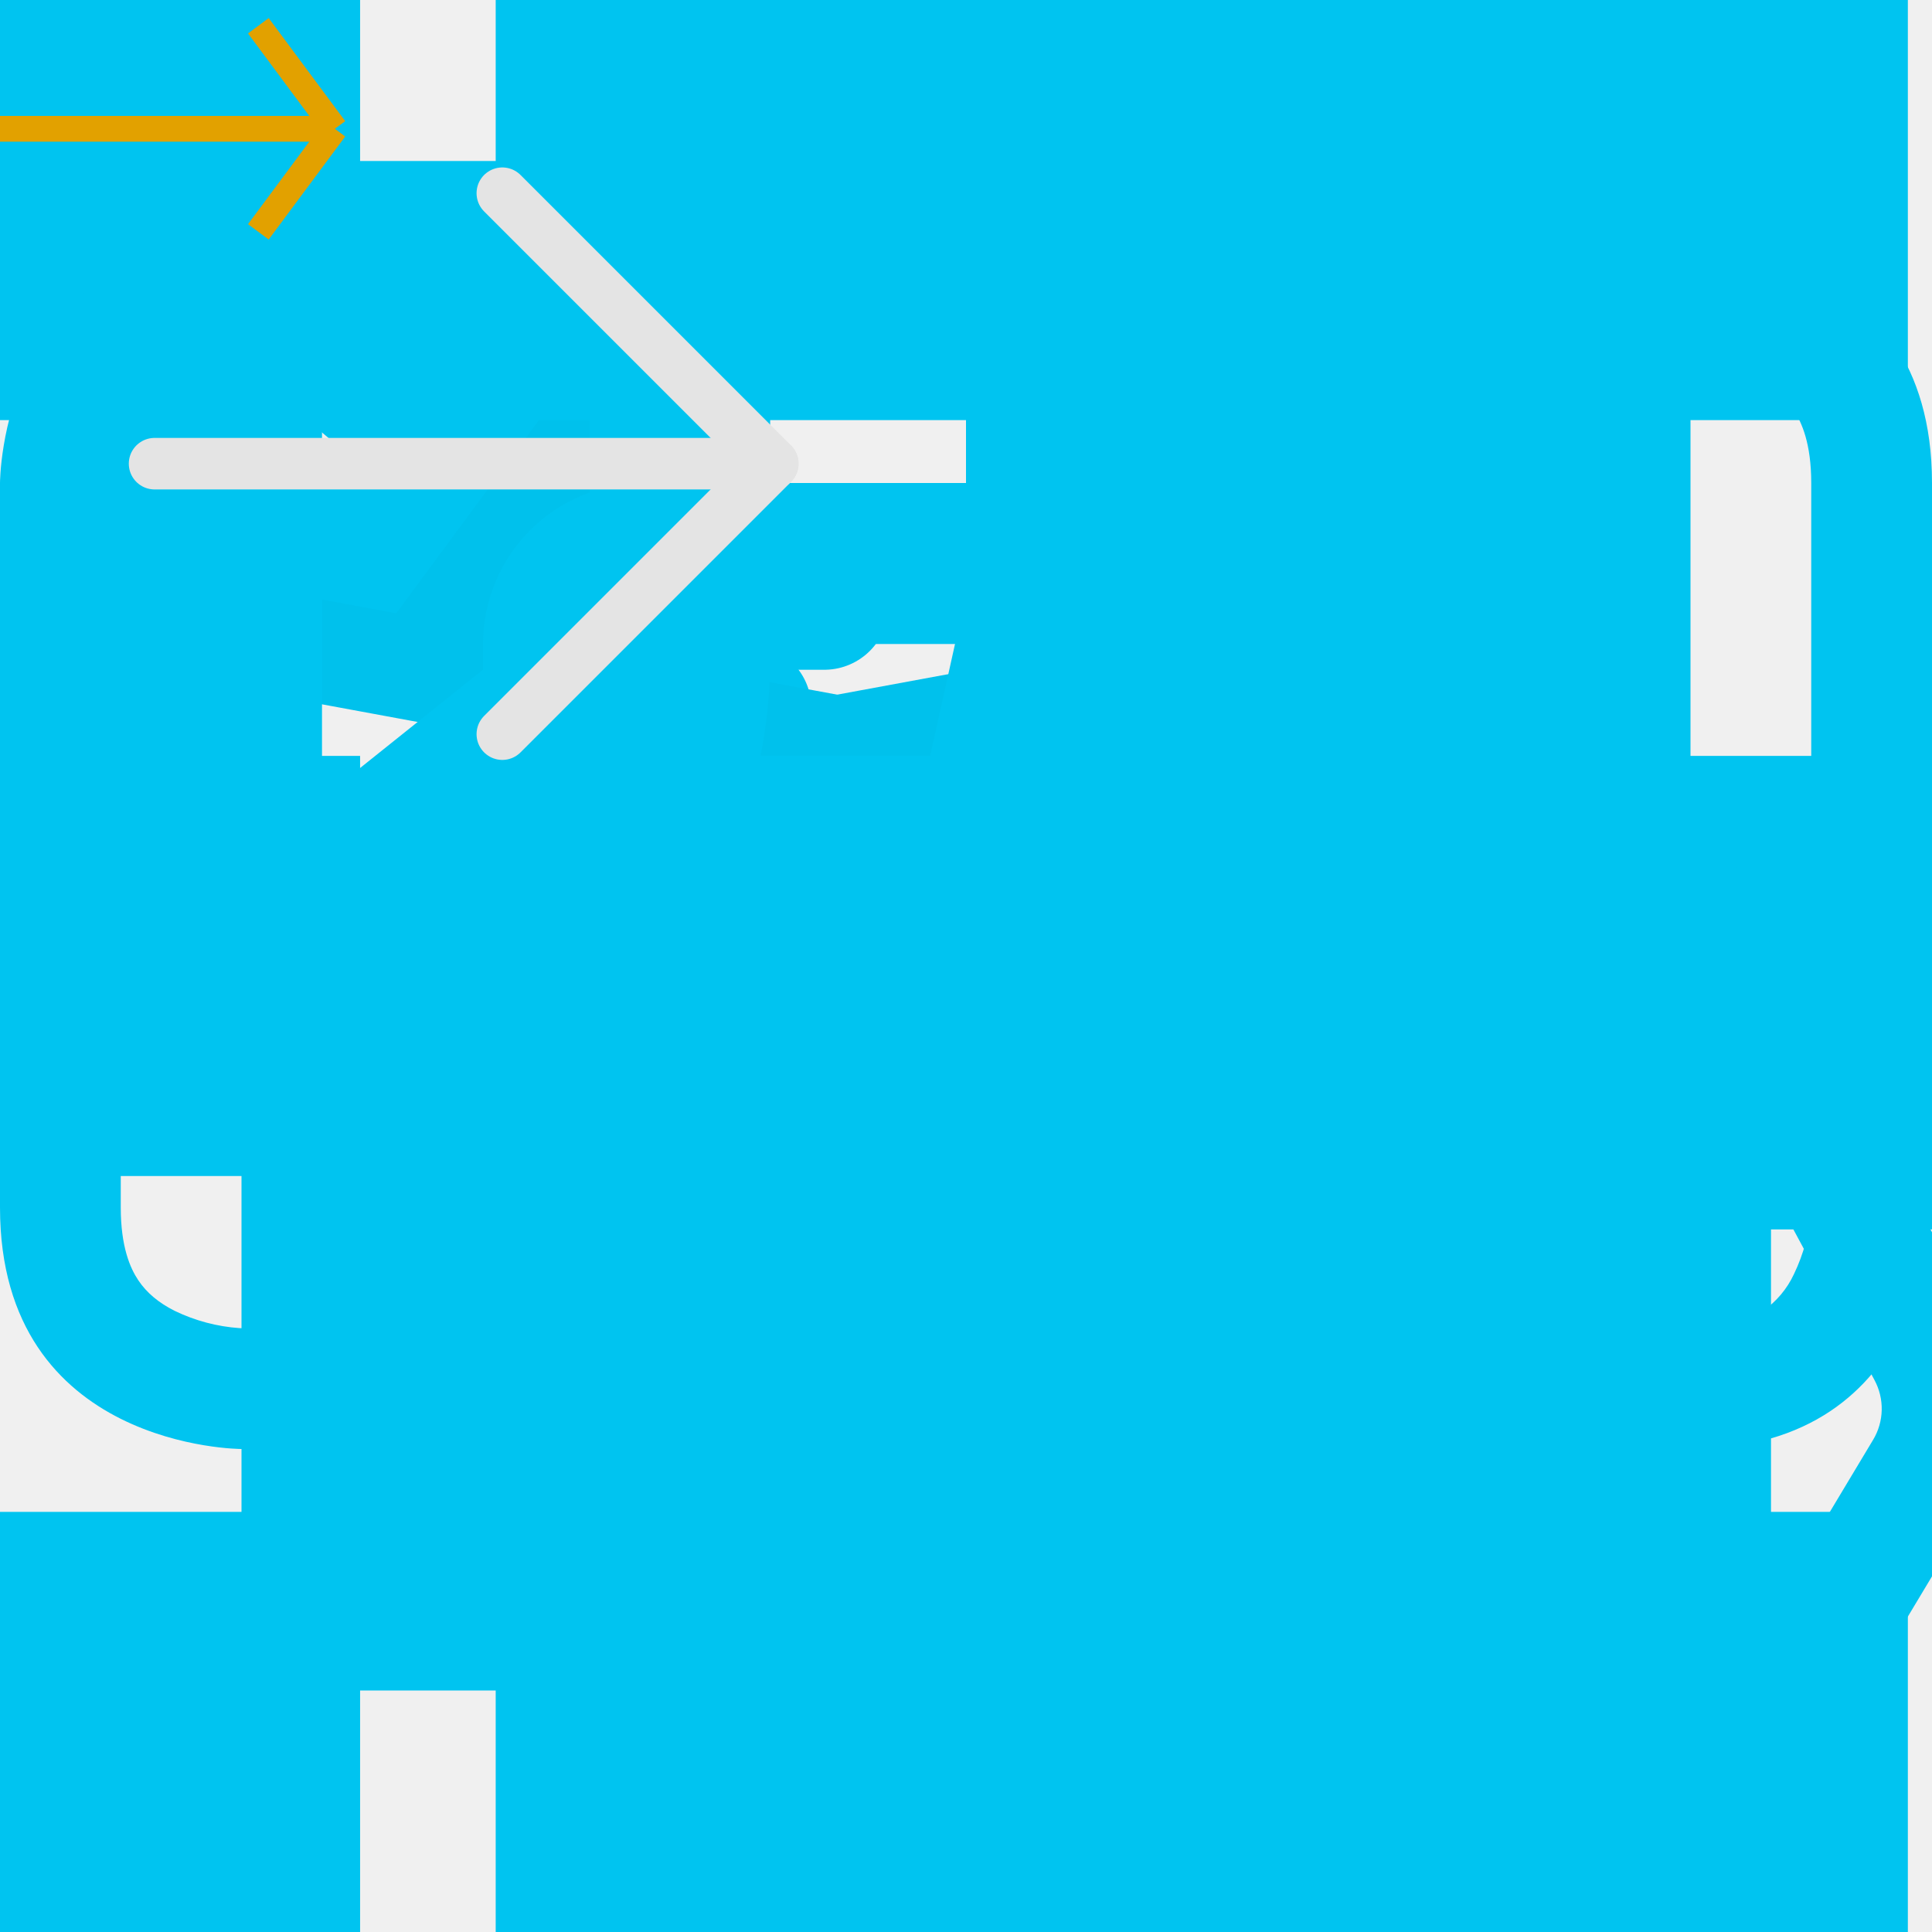
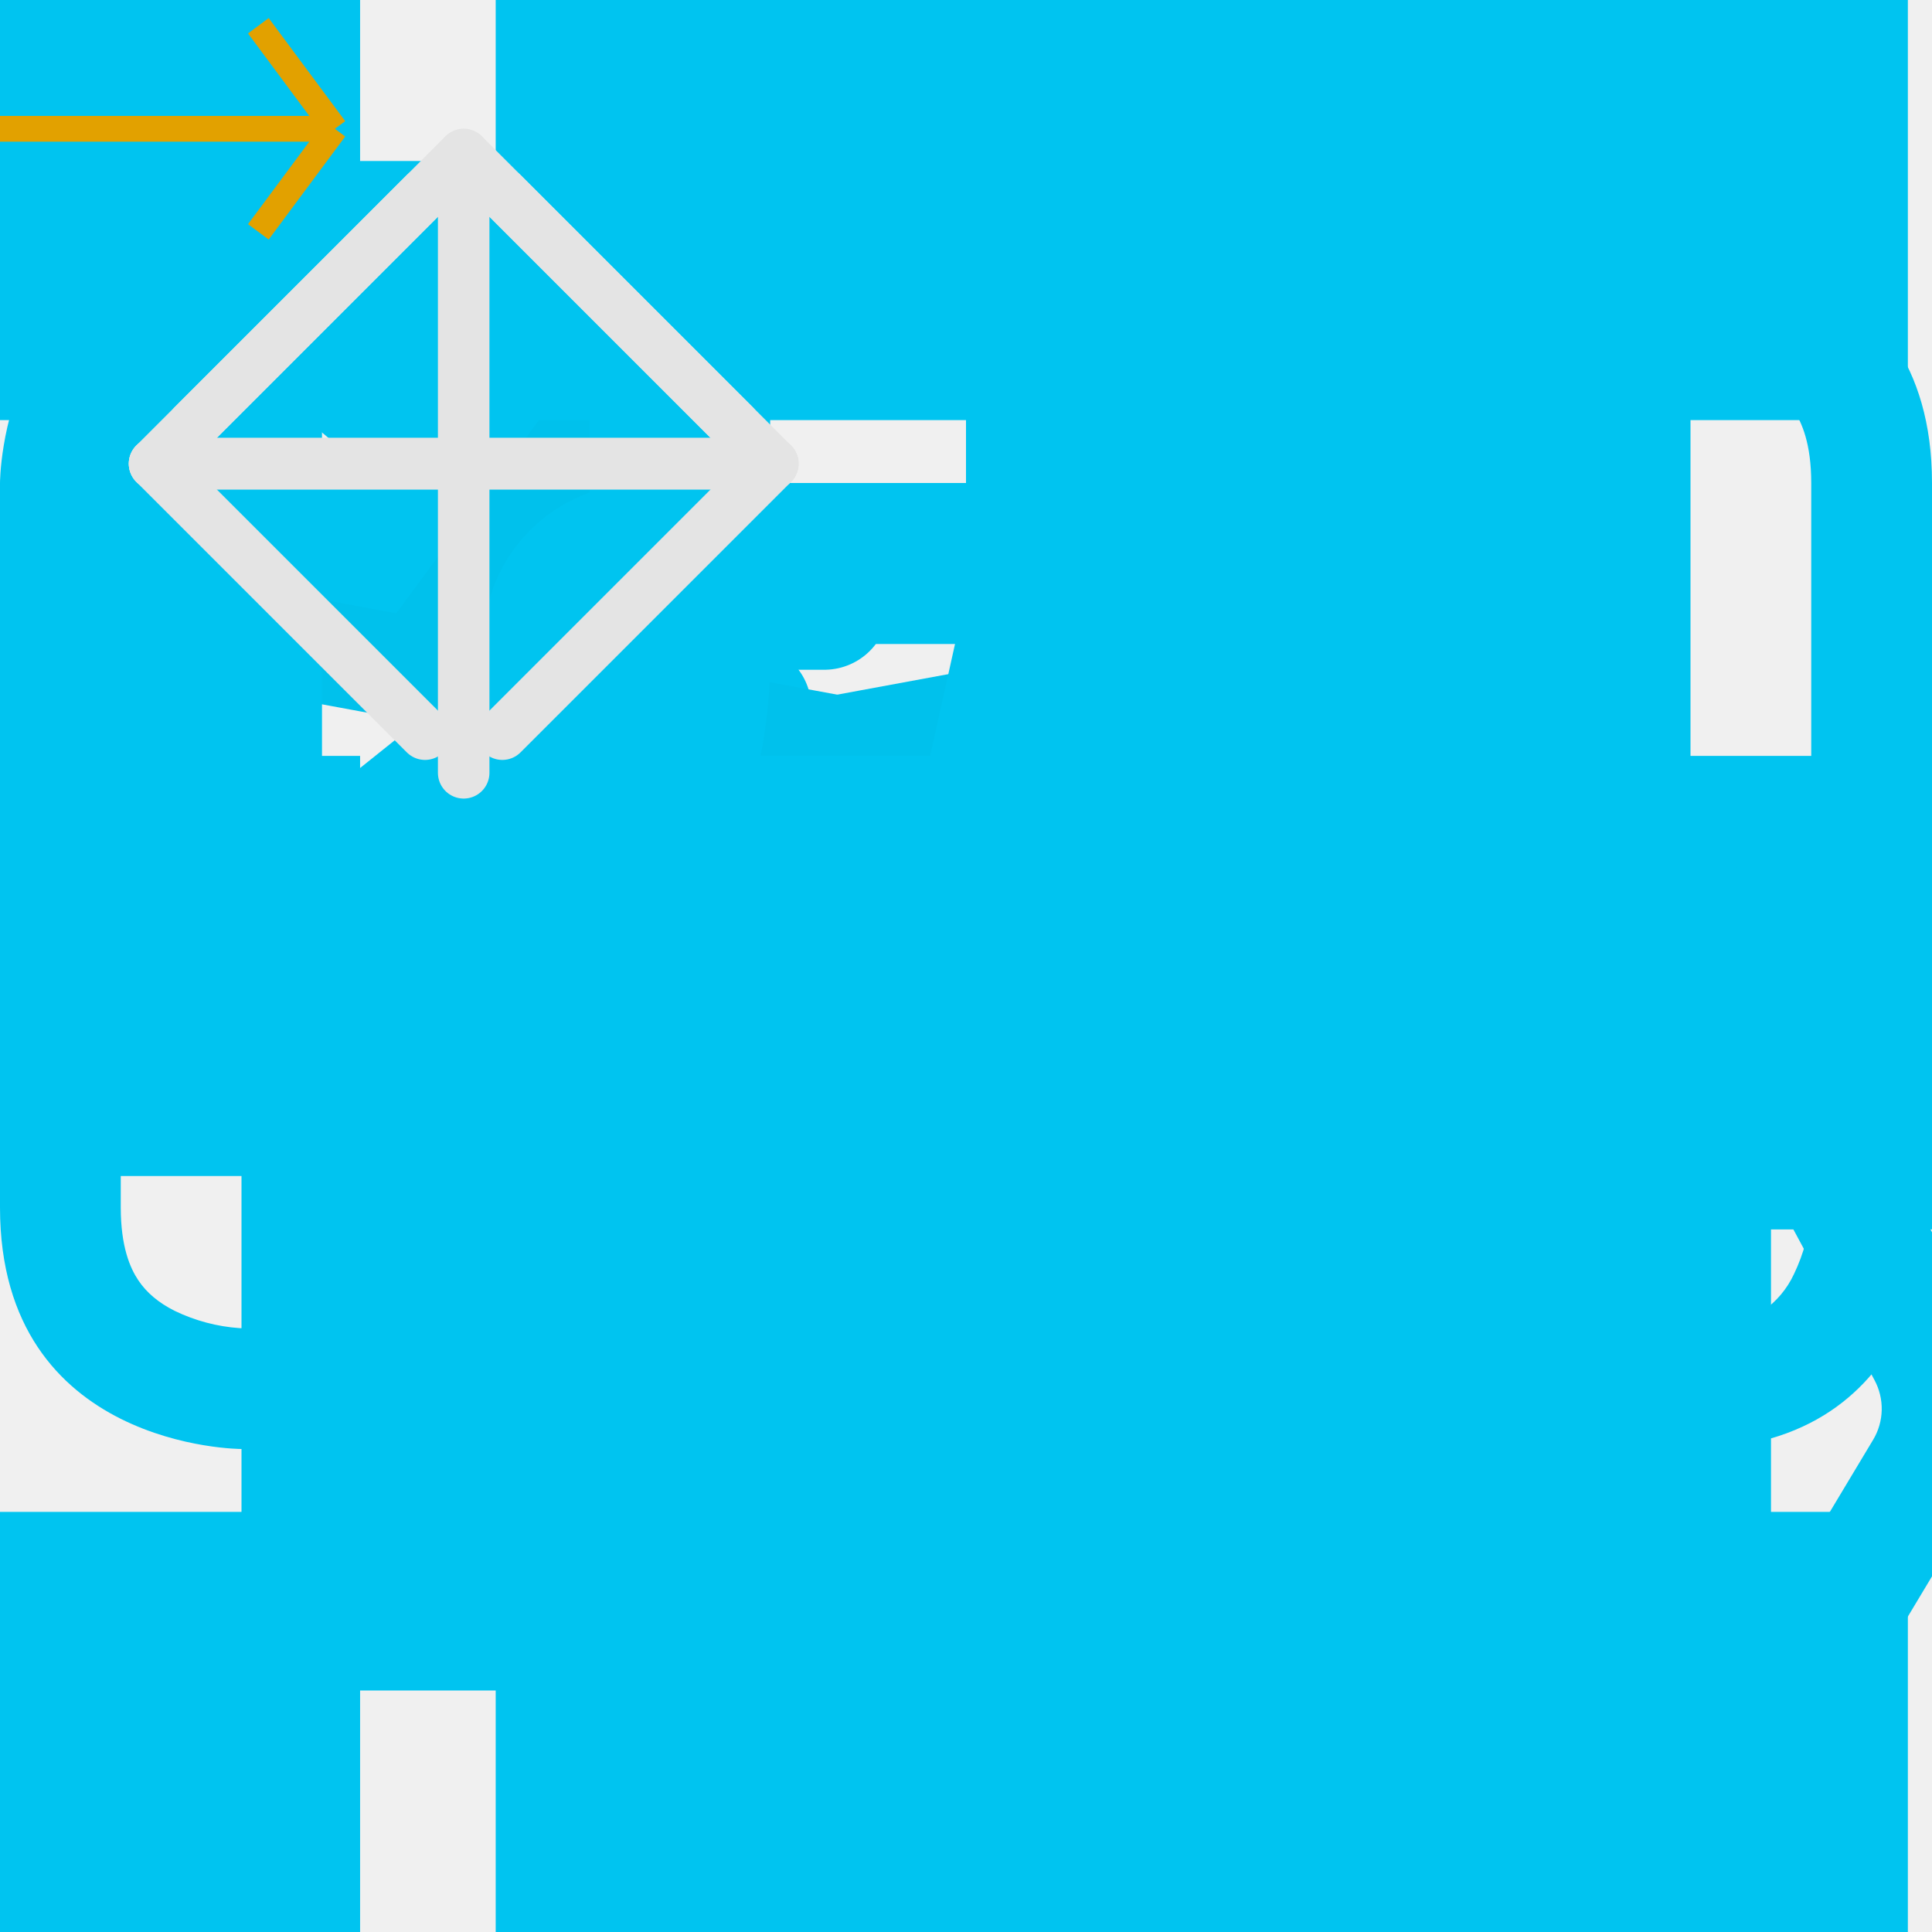
<svg xmlns="http://www.w3.org/2000/svg" width="75" height="75" viewBox="0 0 75 75" fill="none">
  <g id="burger-menu">
    <path d="M32 23.5L5 23.5M32 12L5 12" stroke="#00C4F0" stroke-width="5" stroke-linecap="round" stroke-linejoin="round" />
  </g>
  <g id="close-menu">
    <path d="M29 8L6 27.5M29 27.5L6 8" stroke="#00C4F0" stroke-width="5" stroke-linecap="round" stroke-linejoin="round" />
  </g>
  <g id="logo">
    <path d="M5.417 24L17.023 42L32.5 29L5.417 24Z" stroke="#00C1EC" stroke-width="4" stroke-linecap="round" stroke-linejoin="round" />
    <path d="M59.583 24L47.977 42L32.5 29L59.583 24Z" stroke="#00C1EC" stroke-width="4" stroke-linecap="round" stroke-linejoin="round" />
    <path d="M17.604 42H47.396L32.5 29L17.604 42Z" stroke="#00C1EC" stroke-width="4" stroke-linecap="round" stroke-linejoin="round" />
    <path d="M16.25 26L32.5 4L48.75 26" stroke="#00C1EC" stroke-width="4" stroke-linejoin="round" />
  </g>
  <g id="product-design">
    <g clip-path="url(#clip0_4_6706)">
      <path fill-rule="evenodd" clip-rule="evenodd" d="M68.498 84.644C68.498 84.952 68.438 85.257 68.32 85.542C68.202 85.827 68.029 86.086 67.811 86.304C67.594 86.522 67.335 86.695 67.05 86.812C66.765 86.93 66.46 86.991 66.151 86.99L39.635 86.99C39.327 86.991 39.021 86.93 38.736 86.812C38.451 86.695 38.193 86.522 37.974 86.304C37.757 86.086 37.584 85.827 37.466 85.542C37.348 85.257 37.288 84.952 37.288 84.644L37.288 72.035L29.055 58.306C28.427 57.261 28.083 56.071 28.054 54.852C28.026 53.634 28.315 52.429 28.892 51.355L52.893 6.778L76.897 51.359C77.474 52.431 77.762 53.635 77.733 54.852C77.705 56.069 77.361 57.258 76.735 58.303L68.498 72.028L68.498 84.644ZM64.826 69.038L72.714 55.893C72.924 55.544 73.039 55.147 73.048 54.74C73.057 54.333 72.96 53.931 72.767 53.573L52.896 16.665L33.019 53.579C32.828 53.937 32.733 54.337 32.743 54.742C32.752 55.147 32.867 55.542 33.075 55.89L40.964 69.042L64.829 69.042L64.826 69.038Z" fill="#00C4F0" />
      <path fill-rule="evenodd" clip-rule="evenodd" d="M52.694 17.04L49.579 48.183C48.923 48.839 48.477 49.674 48.296 50.584C48.115 51.493 48.208 52.435 48.562 53.292C48.917 54.148 49.518 54.88 50.289 55.395C51.06 55.911 51.966 56.185 52.893 56.185C53.82 56.185 54.727 55.911 55.497 55.395C56.268 54.88 56.869 54.148 57.224 53.292C57.579 52.435 57.672 51.493 57.491 50.584C57.31 49.674 56.863 48.839 56.208 48.183L53.092 17.04L52.893 16.669L52.694 17.04Z" fill="#00C4F0" />
    </g>
    <defs>
      <clipPath id="clip0_4_6706">
        <rect width="75" height="75" fill="white" transform="translate(106.744 54) rotate(135)" />
      </clipPath>
    </defs>
  </g>
  <g id="ux-ui-design">
    <path d="M0.812 7.391V25.625C0.812 27.102 0.977 28.555 1.305 29.914C2.875 36.43 8.055 41.023 15.367 41.023C22.68 41.023 27.836 36.43 29.406 29.914C29.711 28.555 29.898 27.102 29.898 25.625V7.391H22.891V25.742C22.891 26.82 22.75 27.875 22.469 28.883C21.602 32.023 19.281 34.531 15.344 34.531C11.453 34.531 9.133 32.023 8.242 28.883C7.961 27.875 7.82 26.82 7.82 25.742V7.391H0.812ZM32.664 41H41.312L49.562 28.906L57.812 41H66.484L53.617 23.258L65.102 7.414H56.5L49.562 17.562L42.625 7.414H34.023L45.508 23.258L32.664 41ZM89.195 0.969L67.797 47.727H75.18L96.578 0.969H89.195ZM100.328 7.391V25.625C100.328 27.102 100.492 28.555 100.82 29.914C102.391 36.43 107.57 41.023 114.883 41.023C122.195 41.023 127.352 36.43 128.922 29.914C129.227 28.555 129.414 27.102 129.414 25.625V7.391H122.406V25.742C122.406 26.82 122.266 27.875 121.984 28.883C121.117 32.023 118.797 34.531 114.859 34.531C110.969 34.531 108.648 32.023 107.758 28.883C107.477 27.875 107.336 26.82 107.336 25.742V7.391H100.328ZM135.414 41H142.445V7.391H135.414V41Z" fill="#00C4F0" />
  </g>
  <g id="icon-design">
    <g clip-path="url(#clip0_4_6719)">
      <path d="M19.243 0H74.063V16.309H19.243V0Z" fill="#00C4F0" />
      <path d="M19.243 29.344H74.063V45.653H19.243V29.344Z" fill="#00C4F0" />
      <path d="M19.243 58.691H74.063V75H19.243V58.691Z" fill="#00C4F0" />
      <path d="M0 0H13.979V16.309H0V0Z" fill="#00C4F0" />
      <path d="M0 29.344H13.979V45.653H0V29.344Z" fill="#00C4F0" />
      <path d="M0 58.691H13.979V75H0V58.691Z" fill="#00C4F0" />
    </g>
    <defs>
      <clipPath id="clip0_4_6719">
        <rect width="75" height="75" fill="white" />
      </clipPath>
    </defs>
  </g>
  <g id="logo-design">
    <path d="M9.375 37.5H37.5V65.625H9.375V37.5Z" fill="#00C4F0" />
    <path d="M37.5 9.375H65.625V37.5H37.5V9.375Z" fill="#00C4F0" />
  </g>
  <g id="backend">
    <path d="M23.047 52.441L26.953 47.559L14.378 37.5L26.953 27.441L23.047 22.559L7.422 35.059C7.056 35.352 6.76 35.724 6.557 36.146C6.354 36.568 6.248 37.031 6.248 37.5C6.248 37.969 6.354 38.431 6.557 38.854C6.76 39.276 7.056 39.648 7.422 39.941L23.047 52.441ZM51.953 22.559L48.047 27.441L60.622 37.5L48.047 47.559L51.953 52.441L67.578 39.941C67.944 39.648 68.24 39.276 68.443 38.854C68.646 38.431 68.751 37.969 68.751 37.5C68.751 37.031 68.646 36.568 68.443 36.146C68.24 35.724 67.944 35.352 67.578 35.059L51.953 22.559ZM46.8 10.05L34.3 66.3L28.197 64.944L40.697 8.694L46.8 10.05Z" fill="#00C4F0" />
  </g>
  <g id="frontend">
    <path d="M0 18.75C0 18.75 0 9.375 9.375 9.375H65.625C65.625 9.375 75 9.375 75 18.75V46.875C75 46.875 75 56.25 65.625 56.25H46.875C46.875 59.377 47.264 61.72 48.047 63.281H51.562C52.184 63.281 52.78 63.528 53.22 63.968C53.659 64.407 53.906 65.003 53.906 65.625C53.906 66.247 53.659 66.843 53.22 67.282C52.78 67.722 52.184 67.969 51.562 67.969H23.438C22.816 67.969 22.22 67.722 21.78 67.282C21.341 66.843 21.094 66.247 21.094 65.625C21.094 65.003 21.341 64.407 21.78 63.968C22.22 63.528 22.816 63.281 23.438 63.281H26.953C27.736 61.72 28.125 59.377 28.125 56.25H9.375C9.375 56.25 0 56.25 0 46.875V18.75ZM6.553 14.742C6.038 15.101 5.627 15.589 5.362 16.158C4.963 16.983 4.733 17.881 4.688 18.797V46.875C4.688 48.398 5.053 49.228 5.367 49.697C5.695 50.189 6.164 50.578 6.783 50.888C7.573 51.27 8.429 51.498 9.305 51.558L9.422 51.562H65.625C67.148 51.562 67.978 51.197 68.447 50.883C68.962 50.524 69.373 50.036 69.638 49.467C70.02 48.677 70.248 47.821 70.308 46.945L70.312 46.828V18.75C70.312 17.227 69.947 16.397 69.633 15.928C69.275 15.413 68.786 15.002 68.217 14.738C67.392 14.338 66.494 14.108 65.578 14.062H9.375C7.852 14.062 7.022 14.428 6.553 14.742Z" fill="#00C4F0" />
  </g>
  <g id="motion">
    <path d="M43.75 6.25H12.5C10.842 6.25 9.253 6.908 8.081 8.081C6.908 9.253 6.25 10.842 6.25 12.5V43.75H12.5V12.5H43.75V6.25ZM56.25 18.75H25C23.342 18.75 21.753 19.409 20.581 20.581C19.409 21.753 18.75 23.342 18.75 25V56.25H25V25H56.25V18.75ZM62.5 31.25H37.5C35.842 31.25 34.253 31.909 33.081 33.081C31.909 34.253 31.25 35.842 31.25 37.5V62.5C31.25 64.158 31.909 65.747 33.081 66.919C34.253 68.091 35.842 68.75 37.5 68.75H62.5C65.938 68.75 68.75 65.938 68.75 62.5V37.5C68.75 34.062 65.938 31.25 62.5 31.25Z" fill="#00C4F0" />
  </g>
  <g id="main-circle">
    <g filter="url(#filter0_d_4_6744)">
      <circle cx="439.5" cy="439.972" r="254" stroke="#00C4F0" stroke-width="67" shape-rendering="crispEdges" />
    </g>
    <defs>
      <filter id="filter0_d_4_6744" x="0" y="0.472" width="879" height="879" filterUnits="userSpaceOnUse" color-interpolation-filters="sRGB">
        <feFlood flood-opacity="0" result="BackgroundImageFix" />
        <feColorMatrix in="SourceAlpha" type="matrix" values="0 0 0 0 0 0 0 0 0 0 0 0 0 0 0 0 0 0 127 0" result="hardAlpha" />
        <feOffset />
        <feGaussianBlur stdDeviation="76" />
        <feComposite in2="hardAlpha" operator="out" />
        <feColorMatrix type="matrix" values="0 0 0 0 0 0 0 0 0 0.769 0 0 0 0 0.941 0 0 0 0.42 0" />
        <feBlend mode="normal" in2="BackgroundImageFix" result="effect1_dropShadow_4_6744" />
        <feBlend mode="normal" in="SourceGraphic" in2="effect1_dropShadow_4_6744" result="shape" />
      </filter>
    </defs>
  </g>
  <g id="big-circle">
    <g filter="url(#filter0_d_4_6680)">
      <circle cx="466" cy="462" r="351.5" stroke="#E4E4E4" stroke-width="89" shape-rendering="crispEdges" />
    </g>
    <defs>
      <filter id="filter0_d_4_6680" x="0" y="0" width="932" height="932" filterUnits="userSpaceOnUse" color-interpolation-filters="sRGB">
        <feFlood flood-opacity="0" result="BackgroundImageFix" />
        <feColorMatrix in="SourceAlpha" type="matrix" values="0 0 0 0 0 0 0 0 0 0 0 0 0 0 0 0 0 0 127 0" result="hardAlpha" />
        <feOffset dy="4" />
        <feGaussianBlur stdDeviation="35" />
        <feComposite in2="hardAlpha" operator="out" />
        <feColorMatrix type="matrix" values="0 0 0 0 1 0 0 0 0 1 0 0 0 0 1 0 0 0 0.25 0" />
        <feBlend mode="normal" in2="BackgroundImageFix" result="effect1_dropShadow_4_6680" />
        <feBlend mode="normal" in="SourceGraphic" in2="effect1_dropShadow_4_6680" result="shape" />
      </filter>
    </defs>
  </g>
  <g id="middle-circle">
    <g filter="url(#filter0_d_4_6681)">
      <circle cx="313" cy="309" r="215.5" stroke="#00C4F0" stroke-width="55" shape-rendering="crispEdges" />
    </g>
    <defs>
      <filter id="filter0_d_4_6681" x="0" y="0" width="626" height="626" filterUnits="userSpaceOnUse" color-interpolation-filters="sRGB">
        <feFlood flood-opacity="0" result="BackgroundImageFix" />
        <feColorMatrix in="SourceAlpha" type="matrix" values="0 0 0 0 0 0 0 0 0 0 0 0 0 0 0 0 0 0 127 0" result="hardAlpha" />
        <feOffset dy="4" />
        <feGaussianBlur stdDeviation="35" />
        <feComposite in2="hardAlpha" operator="out" />
        <feColorMatrix type="matrix" values="0 0 0 0 0 0 0 0 0 0.757 0 0 0 0 0.925 0 0 0 0.25 0" />
        <feBlend mode="normal" in2="BackgroundImageFix" result="effect1_dropShadow_4_6681" />
        <feBlend mode="normal" in="SourceGraphic" in2="effect1_dropShadow_4_6681" result="shape" />
      </filter>
    </defs>
  </g>
  <g id="mini-circle">
    <g filter="url(#filter0_d_4_6682)">
      <circle cx="248" cy="244" r="161" stroke="#E2A200" stroke-width="34" shape-rendering="crispEdges" />
    </g>
    <defs>
      <filter id="filter0_d_4_6682" x="0" y="0" width="496" height="496" filterUnits="userSpaceOnUse" color-interpolation-filters="sRGB">
        <feFlood flood-opacity="0" result="BackgroundImageFix" />
        <feColorMatrix in="SourceAlpha" type="matrix" values="0 0 0 0 0 0 0 0 0 0 0 0 0 0 0 0 0 0 127 0" result="hardAlpha" />
        <feOffset dy="4" />
        <feGaussianBlur stdDeviation="35" />
        <feComposite in2="hardAlpha" operator="out" />
        <feColorMatrix type="matrix" values="0 0 0 0 0.886 0 0 0 0 0.635 0 0 0 0 0 0 0 0 0.25 0" />
        <feBlend mode="normal" in2="BackgroundImageFix" result="effect1_dropShadow_4_6682" />
        <feBlend mode="normal" in="SourceGraphic" in2="effect1_dropShadow_4_6682" result="shape" />
      </filter>
    </defs>
  </g>
  <g id="arrow-right">
    <path d="M19.5 7.5L30 18L19.5 28.5" stroke="#E4E4E4" stroke-width="2" stroke-linecap="round" stroke-linejoin="round" />
    <path d="M30 18H6" stroke="#E4E4E4" stroke-width="2" stroke-linecap="round" stroke-linejoin="round" />
  </g>
+   <g id="arrow-left">
+     <path d="M16.5 7.5L6 18L16.5 28.5" stroke="#E4E4E4" stroke-width="2" stroke-linecap="round" stroke-linejoin="round" />
+     <path d="M6 18H30" stroke="#E4E4E4" stroke-width="2" stroke-linecap="round" stroke-linejoin="round" />
+   </g>
+   <g id="arrow-up">
+     <path d="M28.5 16.5L18 6L7.5 16.5" stroke="#E4E4E4" stroke-width="2" stroke-linecap="round" stroke-linejoin="round" />
+     <path d="M18 6L18 30" stroke="#E4E4E4" stroke-width="2" stroke-linecap="round" stroke-linejoin="round" />
+   </g>
  <g id="arrow-small">
    <path d="M0 5H13M13 5L10.029 9M13 5L10.029 1" stroke="#E2A100" />
  </g>
</svg>
